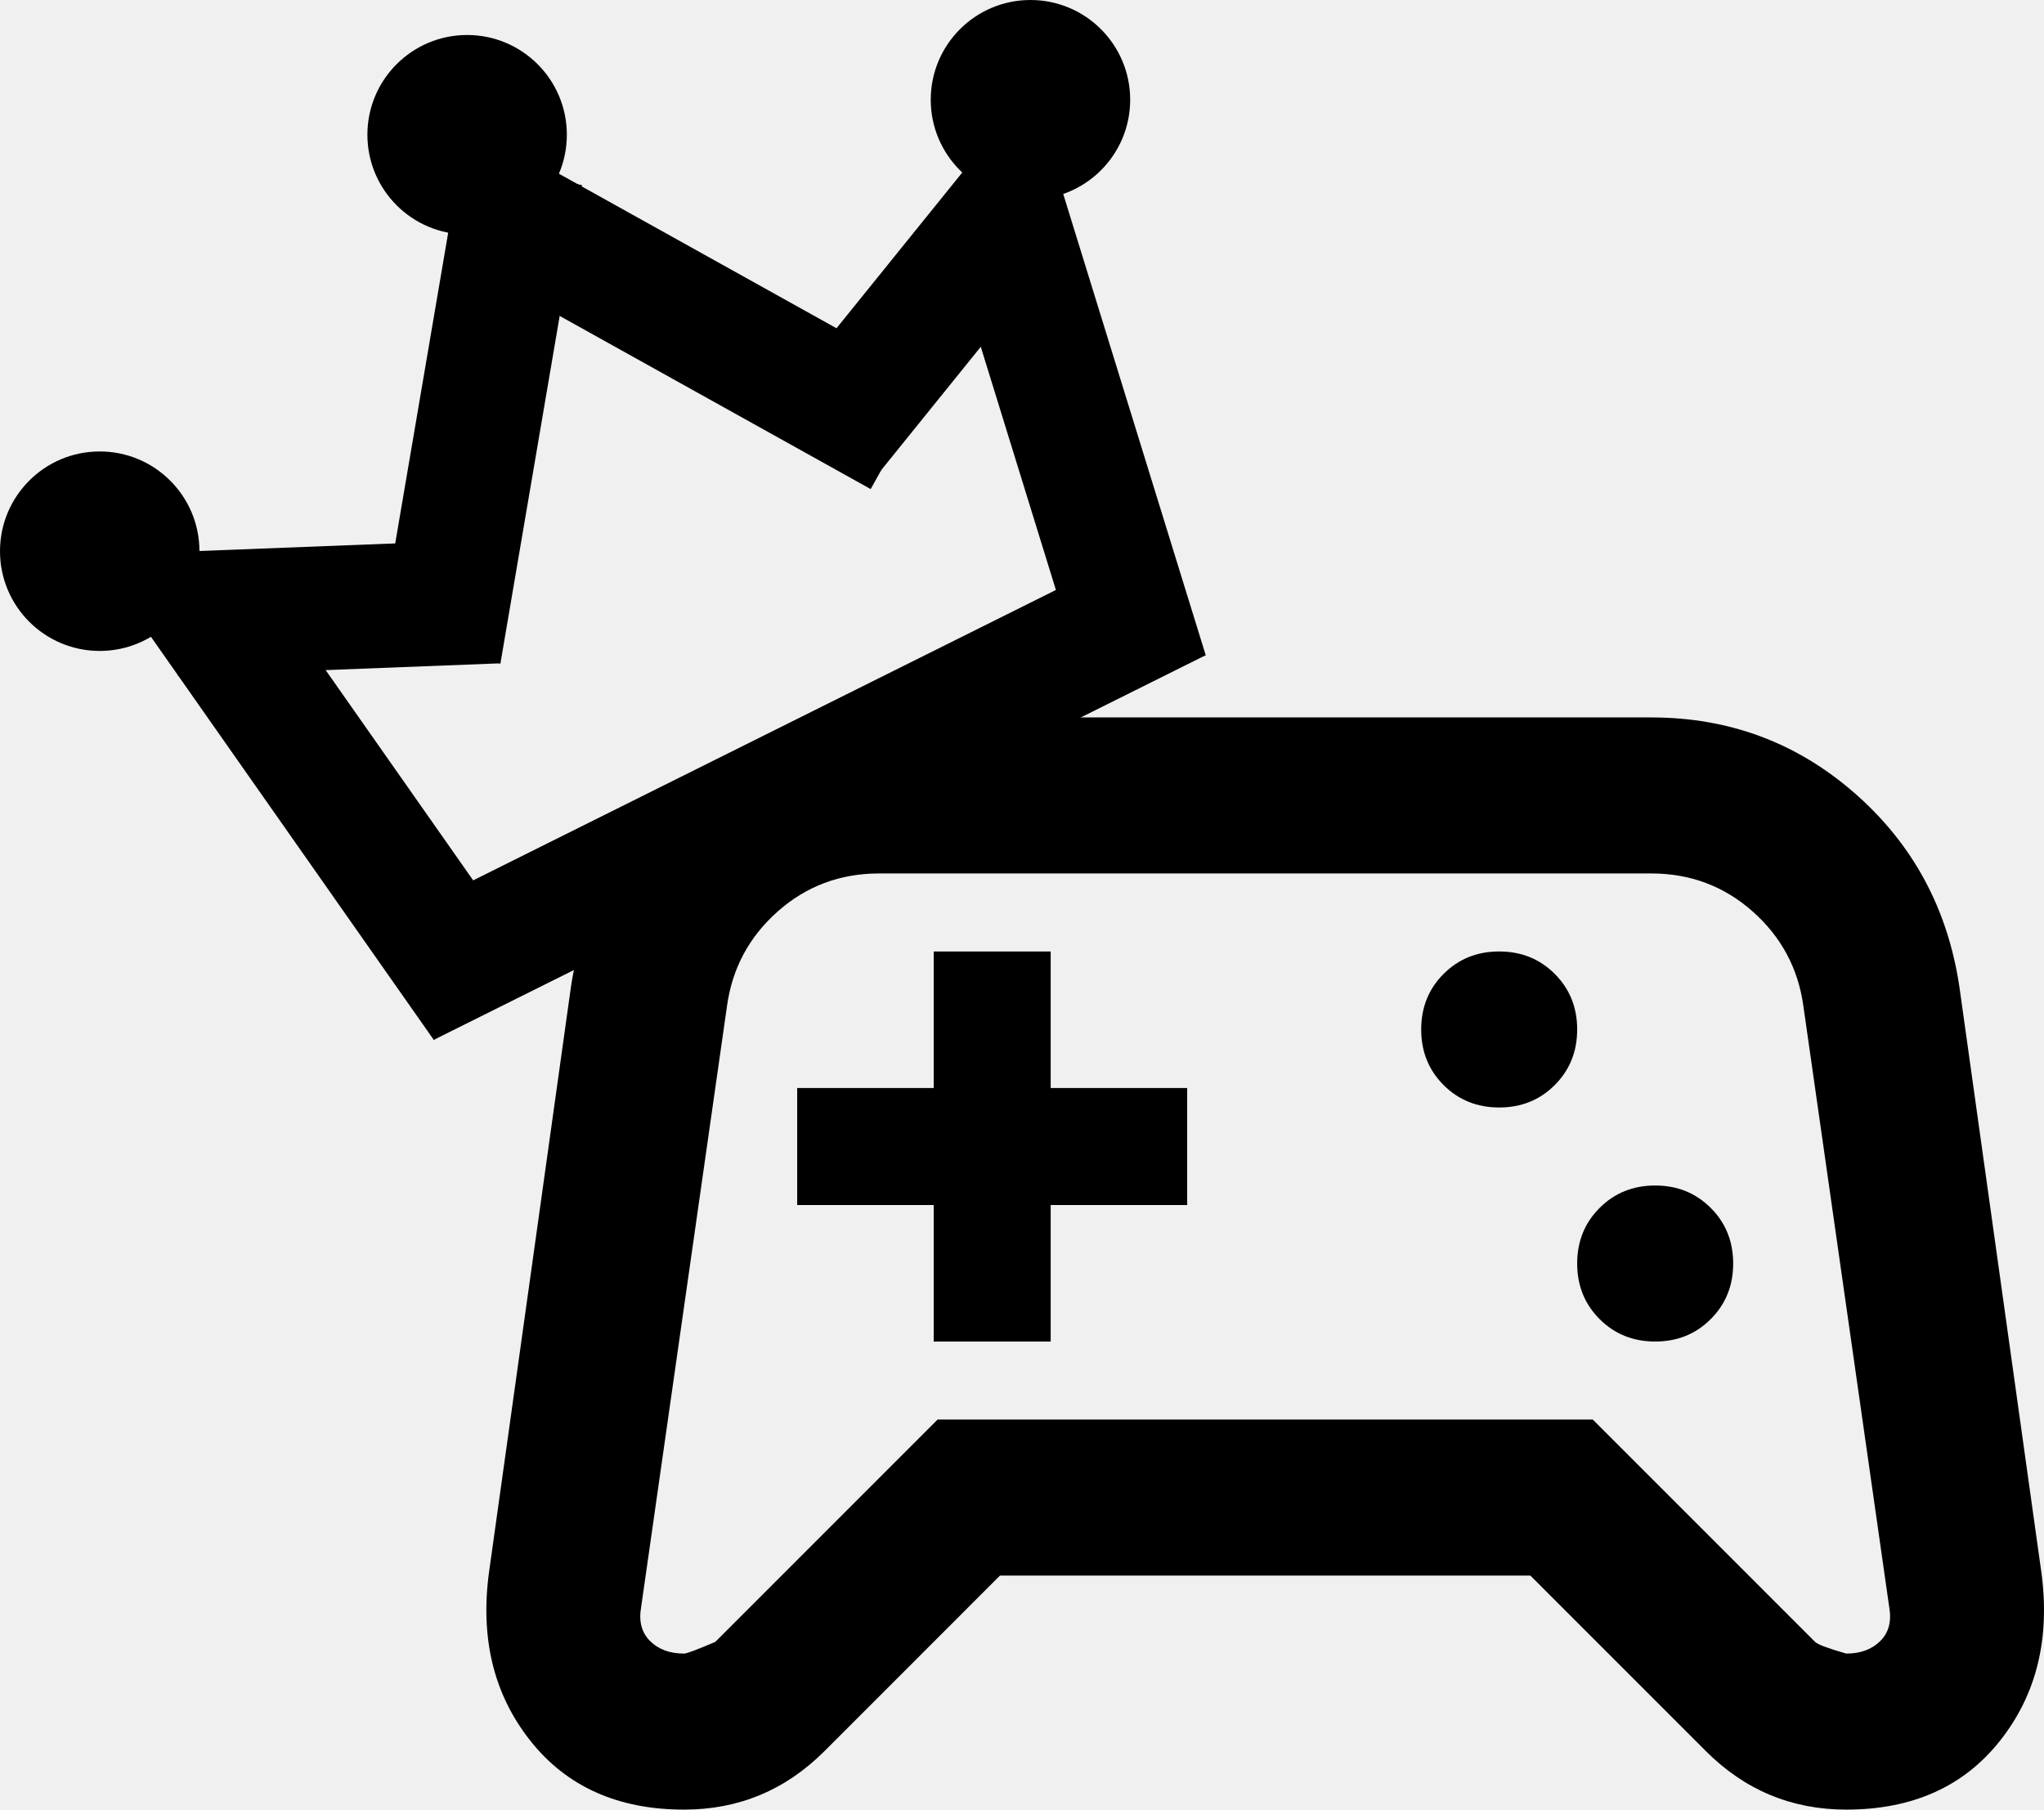
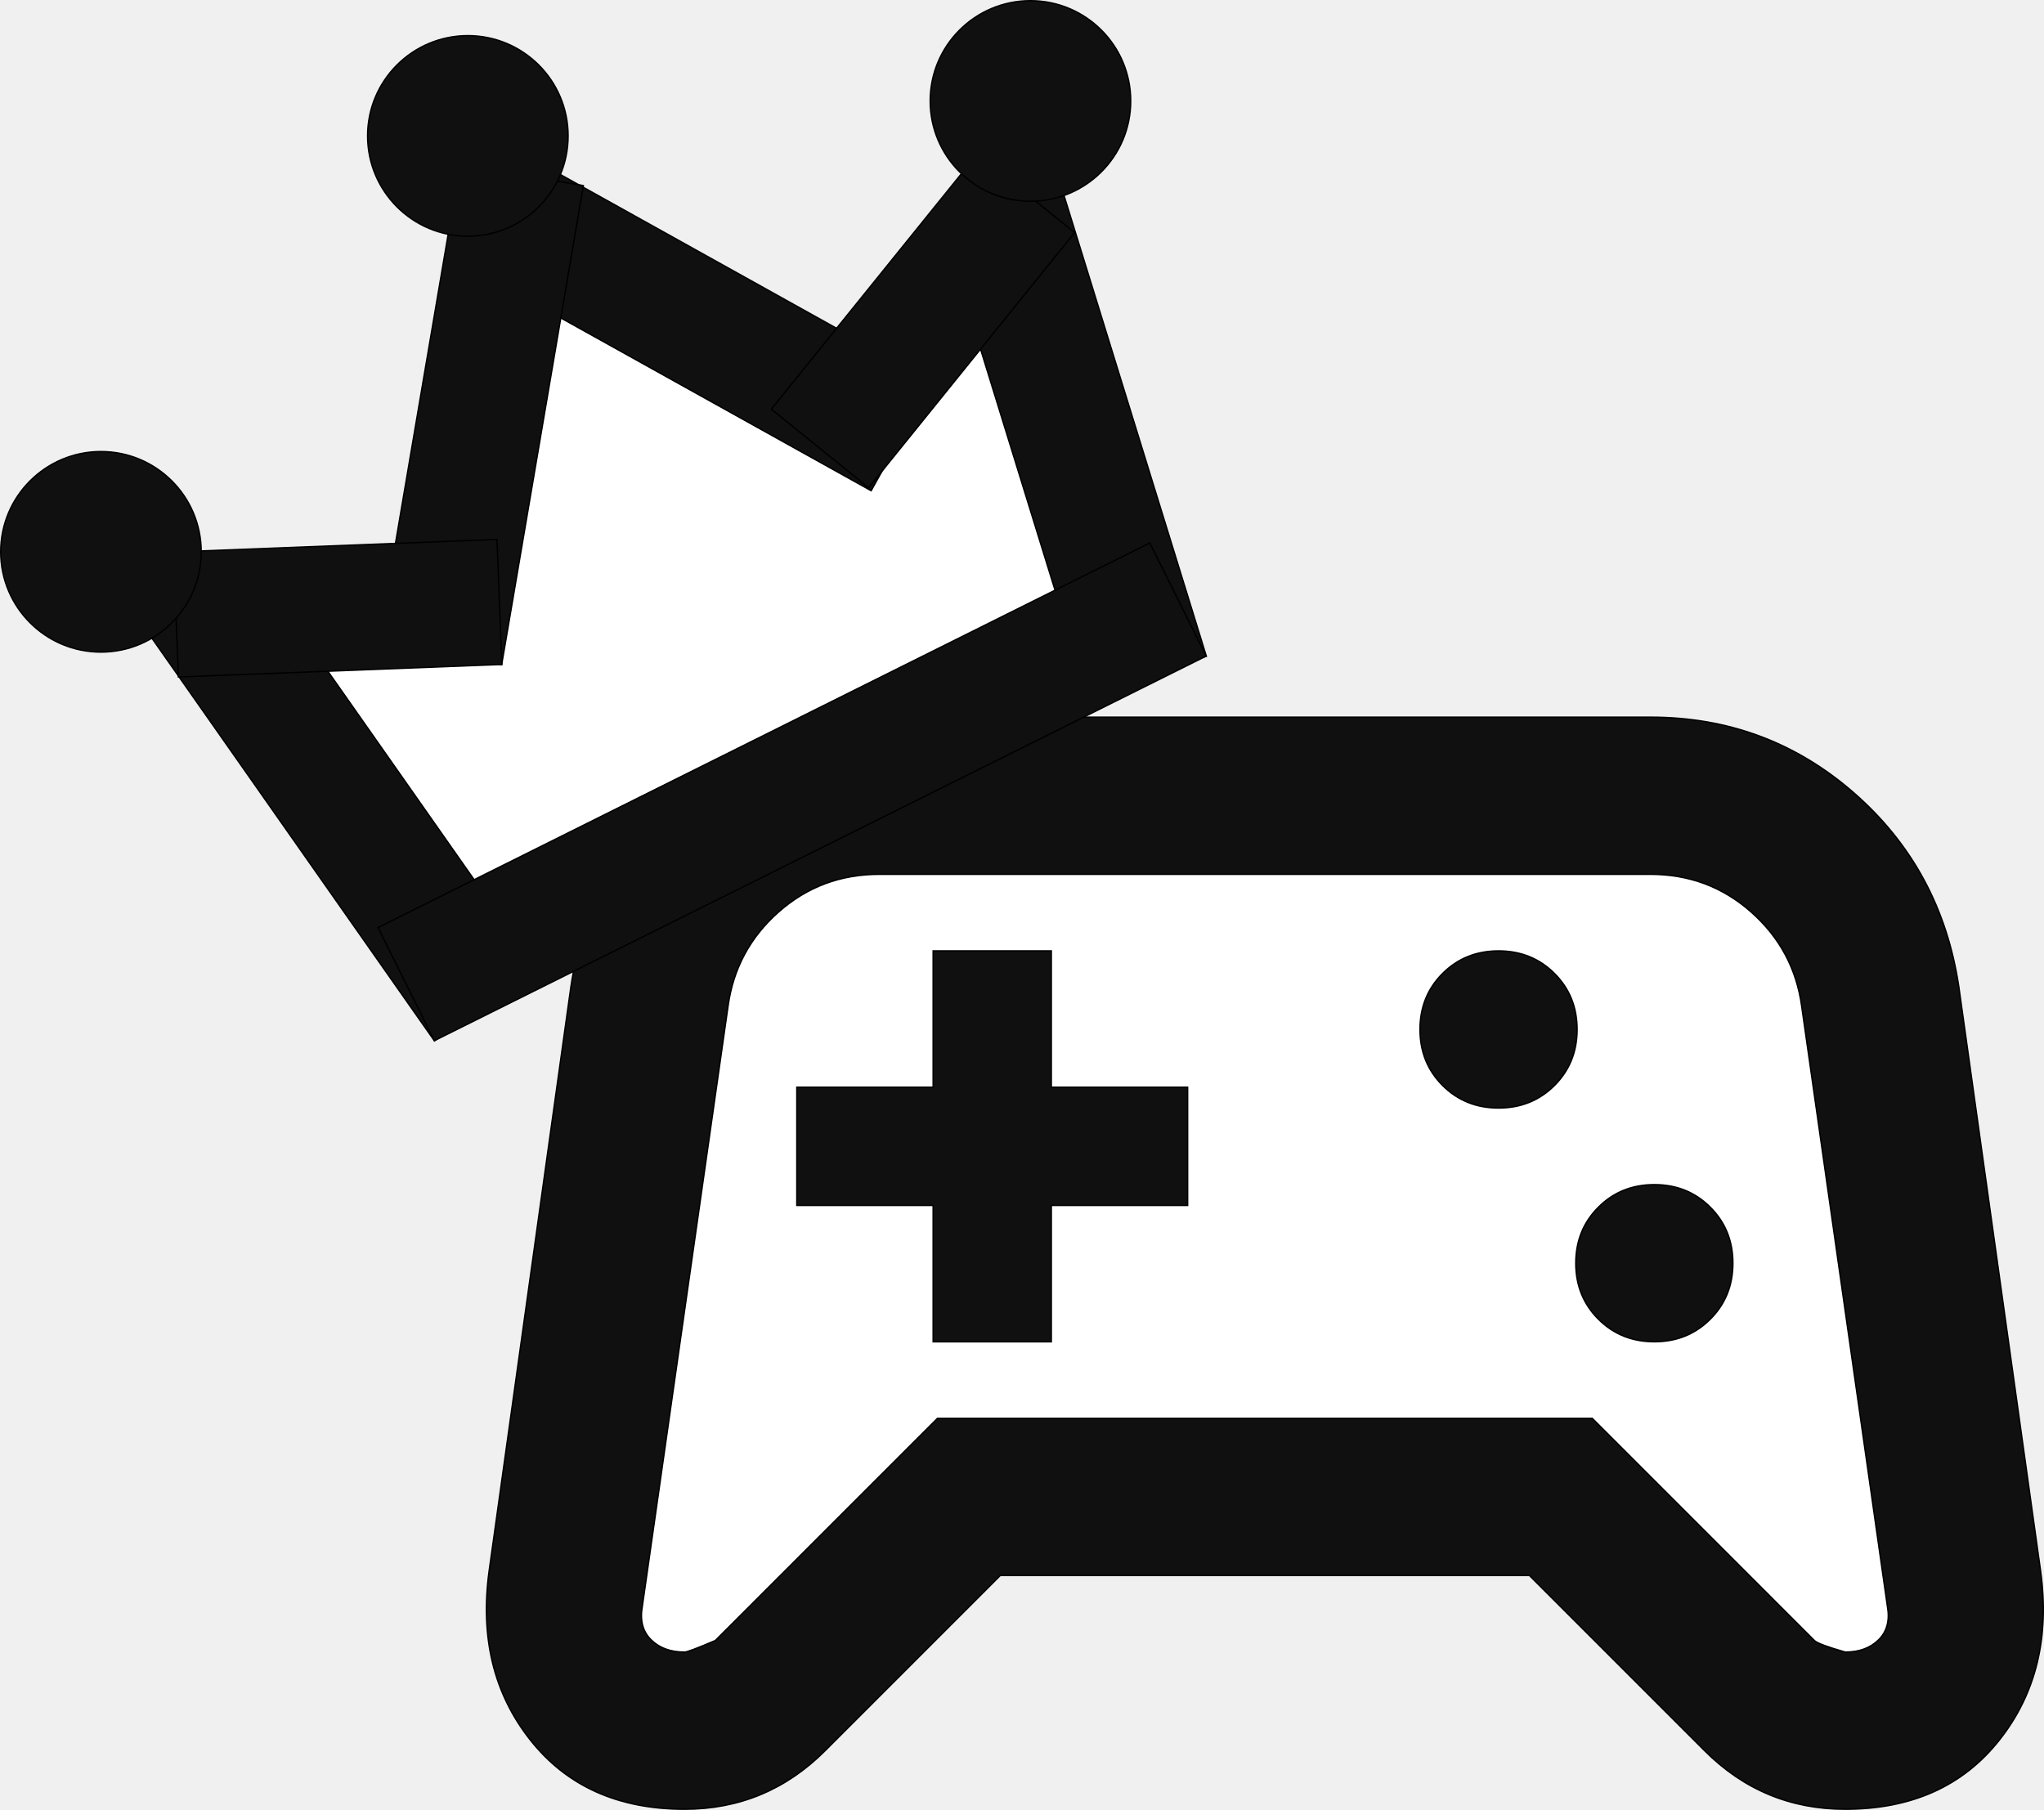
- <svg xmlns="http://www.w3.org/2000/svg" width="1501" height="1329" viewBox="0 0 1501 1329" fill="none">
-   <path d="M502.358 1329C453.672 1329 415.964 1312.05 389.234 1278.15C362.504 1244.25 352.48 1202.95 359.163 1154.25L419.305 724.551C427.897 667.257 453.433 619.99 495.914 582.749C538.395 545.508 588.275 526.888 645.553 526.888H1212.61C1269.88 526.888 1319.76 545.508 1362.24 582.749C1404.73 619.99 1430.26 667.257 1438.85 724.551L1499 1154.25C1505.68 1202.95 1495.65 1244.25 1468.92 1278.15C1442.19 1312.05 1404.49 1329 1355.8 1329C1335.75 1329 1317.14 1325.42 1299.95 1318.26C1282.77 1311.1 1267.02 1300.35 1252.7 1286.03L1123.82 1157.12H734.334L605.458 1286.03C591.139 1300.35 575.387 1311.1 558.204 1318.26C541.021 1325.42 522.405 1329 502.358 1329ZM525.269 1205.82L688.512 1042.53H1169.65L1332.89 1205.82C1334.8 1207.73 1342.44 1210.59 1355.8 1214.41C1366.3 1214.41 1374.65 1211.31 1380.86 1205.1C1387.06 1198.9 1389.21 1190.54 1387.3 1180.04L1324.3 738.874C1320.48 711.182 1308.07 688.026 1287.07 669.406C1266.07 650.785 1241.24 641.475 1212.61 641.475H645.553C616.914 641.475 592.094 650.785 571.092 669.406C550.09 688.026 537.679 711.182 533.861 738.874L470.855 1180.04C468.946 1190.54 471.094 1198.9 477.299 1205.1C483.504 1211.31 491.857 1214.41 502.358 1214.41C504.267 1214.41 511.904 1211.55 525.269 1205.82ZM1215.47 985.237C1231.7 985.237 1245.3 979.747 1256.28 968.765C1267.26 957.784 1272.75 944.177 1272.75 927.944C1272.75 911.71 1267.26 898.103 1256.28 887.122C1245.3 876.141 1231.7 870.65 1215.47 870.65C1199.24 870.65 1185.64 876.141 1174.66 887.122C1163.68 898.103 1158.19 911.71 1158.19 927.944C1158.19 944.177 1163.68 957.784 1174.66 968.765C1185.64 979.747 1199.24 985.237 1215.47 985.237ZM1100.91 813.356C1117.14 813.356 1130.75 807.866 1141.72 796.884C1152.7 785.903 1158.19 772.296 1158.19 756.063C1158.19 739.829 1152.7 726.222 1141.72 715.241C1130.75 704.259 1117.14 698.769 1100.91 698.769C1084.68 698.769 1071.08 704.259 1060.1 715.241C1049.12 726.222 1043.64 739.829 1043.64 756.063C1043.64 772.296 1049.12 785.903 1060.1 796.884C1071.08 807.866 1084.68 813.356 1100.91 813.356ZM685.648 985.237H771.565V884.973H871.801V799.033H771.565V698.769H685.648V799.033H585.411V884.973H685.648V985.237Z" fill="black" />
-   <rect width="90.975" height="365.003" transform="matrix(0.955402 -0.295308 0.29516 0.955448 690.779 159.372)" fill="black" />
-   <rect width="90.981" height="366.782" transform="matrix(0.818473 -0.574544 0.574334 0.818621 107.918 463.503)" fill="black" />
-   <rect width="90.992" height="317.966" transform="matrix(0.48627 -0.873809 0.873695 0.486473 361.574 204.51)" fill="black" />
-   <rect width="90.983" height="240.161" transform="matrix(-0.777908 -0.628379 0.62817 -0.778076 637.643 356.976)" fill="black" />
-   <rect width="90.974" height="356.442" transform="matrix(-0.985763 -0.168141 0.168052 -0.985778 367.48 487.273)" fill="black" />
-   <rect width="90.998" height="237.022" transform="matrix(0.038729 0.99925 -0.999249 0.0387501 363.979 396.22)" fill="black" />
-   <rect width="91.938" height="633.08" transform="matrix(-0.445848 -0.895109 0.895011 -0.446043 318.631 763.636)" fill="black" />
-   <ellipse cx="756.713" cy="73.25" rx="73.23" ry="73.25" fill="black" />
-   <ellipse cx="343.025" cy="98.952" rx="73.23" ry="73.25" fill="black" />
-   <ellipse cx="73.23" cy="404.804" rx="73.23" ry="73.25" fill="black" />
+ <svg xmlns="http://www.w3.org/2000/svg" width="1503" height="1331" viewBox="0 0 1503 1331" fill="none">
+   <path d="M538.497 635.5L538.125 635.502L538.02 635.859L453.52 924.359L453.498 924.436L453.5 924.515L464 1269.52L464.024 1270.29L464.719 1269.95L909.515 1053.05L1401.3 1261.46L1401.96 1261.74L1402 1261.03L1420 970.031L1420 969.945L1419.98 969.862L1322.98 630.862L1322.88 630.498L1322.5 630.5L538.497 635.5Z" fill="white" stroke="black" />
+   <path d="M722.478 248.353L722.196 247.435L721.606 248.193L640.365 352.36L409.236 228.559L408.63 228.235L408.508 228.911L363.077 480.53L230.463 490.501L229.578 490.568L230.093 491.29L346.593 654.79L346.84 655.137L347.222 654.948L566.222 546.448L781.222 439.948L781.607 439.757L781.476 439.348L770.478 404.853L770.476 404.848L722.478 248.353Z" fill="white" stroke="black" />
+   <path d="M359.668 1155.18L359.668 1155.19C352.969 1204 363.015 1245.44 389.841 1279.46C416.679 1313.5 454.541 1330.5 503.358 1330.5C523.466 1330.5 542.148 1326.91 559.396 1319.72C576.645 1312.53 592.45 1301.75 606.812 1287.38L735.541 1158.62H1124.62L1253.35 1287.38C1267.71 1301.75 1283.51 1312.53 1300.76 1319.72C1318.01 1326.91 1336.69 1330.5 1356.8 1330.5C1405.62 1330.5 1443.48 1313.5 1470.32 1279.46C1497.14 1245.44 1507.19 1204 1500.49 1155.19L1500.49 1155.18L1440.35 725.482L1440.35 725.477C1431.74 668.069 1406.15 620.694 1363.57 583.373C1321 546.051 1271 527.388 1213.61 527.388H646.553C589.156 527.388 539.158 546.051 496.585 583.373C454.012 620.694 428.419 668.069 419.81 725.477L419.81 725.482L359.668 1155.18ZM689.512 1043.03H689.304L689.158 1043.18L525.984 1206.4C519.346 1209.24 514.133 1211.37 510.342 1212.8C508.438 1213.51 506.898 1214.04 505.72 1214.4C504.522 1214.76 503.752 1214.91 503.358 1214.91C492.962 1214.91 484.746 1211.84 478.652 1205.75C472.589 1199.68 470.46 1191.51 472.347 1181.13L472.349 1181.12L472.35 1181.11L535.356 739.945L535.356 739.943C539.158 712.37 551.51 689.322 572.423 670.78C593.332 652.242 618.034 642.975 646.553 642.975H1213.61C1242.13 642.975 1266.83 652.242 1287.74 670.78C1308.65 689.322 1321 712.37 1324.8 739.943L1324.8 739.945L1387.81 1181.11L1387.81 1181.12L1387.81 1181.13C1389.7 1191.51 1387.57 1199.68 1381.51 1205.75C1375.43 1211.83 1367.23 1214.9 1356.87 1214.91C1350.23 1213.01 1345.01 1211.35 1341.22 1209.93C1339.32 1209.22 1337.79 1208.57 1336.62 1207.98C1335.44 1207.39 1334.66 1206.88 1334.24 1206.46L1171 1043.18L1170.85 1043.03H1170.65H689.512ZM686.148 986.237V986.737H686.648H772.565H773.065V986.237V886.473H872.801H873.301V885.973V800.033V799.533H872.801H773.065V699.769V699.269H772.565H686.648H686.148V699.769V799.533H586.411H585.911V800.033V885.973V886.473H586.411H686.148V986.237ZM1216.47 986.737C1232.82 986.737 1246.56 981.199 1257.63 970.119C1268.71 959.039 1274.25 945.303 1274.25 928.944C1274.25 912.585 1268.71 898.848 1257.63 887.768C1246.56 876.689 1232.82 871.15 1216.47 871.15C1200.11 871.15 1186.38 876.689 1175.31 887.768C1164.23 898.848 1158.69 912.585 1158.69 928.944C1158.69 945.303 1164.23 959.039 1175.31 970.119C1186.38 981.199 1200.11 986.737 1216.47 986.737ZM1101.91 814.856C1118.27 814.856 1132 809.318 1143.08 798.238C1154.15 787.158 1159.69 773.422 1159.69 757.063C1159.69 740.703 1154.15 726.967 1143.08 715.887C1132 704.808 1118.27 699.269 1101.91 699.269C1085.56 699.269 1071.83 704.808 1060.75 715.887C1049.67 726.967 1044.14 740.703 1044.14 757.063C1044.14 773.422 1049.67 787.158 1060.75 798.238C1071.83 809.318 1085.56 814.856 1101.91 814.856Z" fill="#101010" stroke="black" />
+   <rect x="-0.625" y="-0.33" width="91.975" height="366.003" transform="matrix(0.955402 -0.295308 0.29516 0.955448 691.849 160.172)" fill="#101010" stroke="black" />
+   <rect x="-0.696" y="-0.122" width="91.981" height="367.782" transform="matrix(0.818473 -0.574544 0.574334 0.818621 108.862 464.081)" fill="#101010" stroke="black" />
+   <rect x="-0.68" y="0.194" width="91.992" height="318.966" transform="matrix(0.48627 -0.873809 0.873695 0.486473 362.056 205.016)" fill="#101010" stroke="black" />
+   <rect x="0.075" y="0.703" width="91.983" height="241.161" transform="matrix(-0.777908 -0.628379 0.62817 -0.778076 638.334 359.274)" fill="#101010" stroke="black" />
+   <rect x="0.409" y="0.577" width="91.974" height="357.442" transform="matrix(-0.985763 -0.168141 0.168052 -0.985778 369.195 489.488)" fill="#101010" stroke="black" />
+   <rect x="0.48" y="-0.519" width="91.998" height="238.022" transform="matrix(0.038729 0.99925 -0.999249 0.0387501 364.922 396.241)" fill="#101010" stroke="black" />
+   <rect x="-0.225" y="0.671" width="92.938" height="634.08" transform="matrix(-0.445848 -0.895109 0.895011 -0.446043 318.706 765.405)" fill="#101010" stroke="black" />
+   <path d="M757.713 148.001C798.433 148.001 831.443 114.981 831.443 74.25C831.443 33.519 798.433 0.5 757.713 0.5C716.992 0.5 683.982 33.519 683.982 74.25C683.982 114.981 716.992 148.001 757.713 148.001Z" fill="#101010" stroke="black" />
+   <path d="M344.025 173.702C384.745 173.702 417.755 140.683 417.755 99.952C417.755 59.221 384.745 26.202 344.025 26.202C303.305 26.202 270.295 59.221 270.295 99.952C270.295 140.683 303.305 173.702 344.025 173.702Z" fill="#101010" stroke="black" />
+   <path d="M74.23 479.554C114.95 479.554 147.96 446.535 147.96 405.804C147.96 365.073 114.95 332.054 74.23 332.054C33.51 332.054 0.5 365.073 0.5 405.804C0.5 446.535 33.51 479.554 74.23 479.554Z" fill="#101010" stroke="black" />
</svg>
